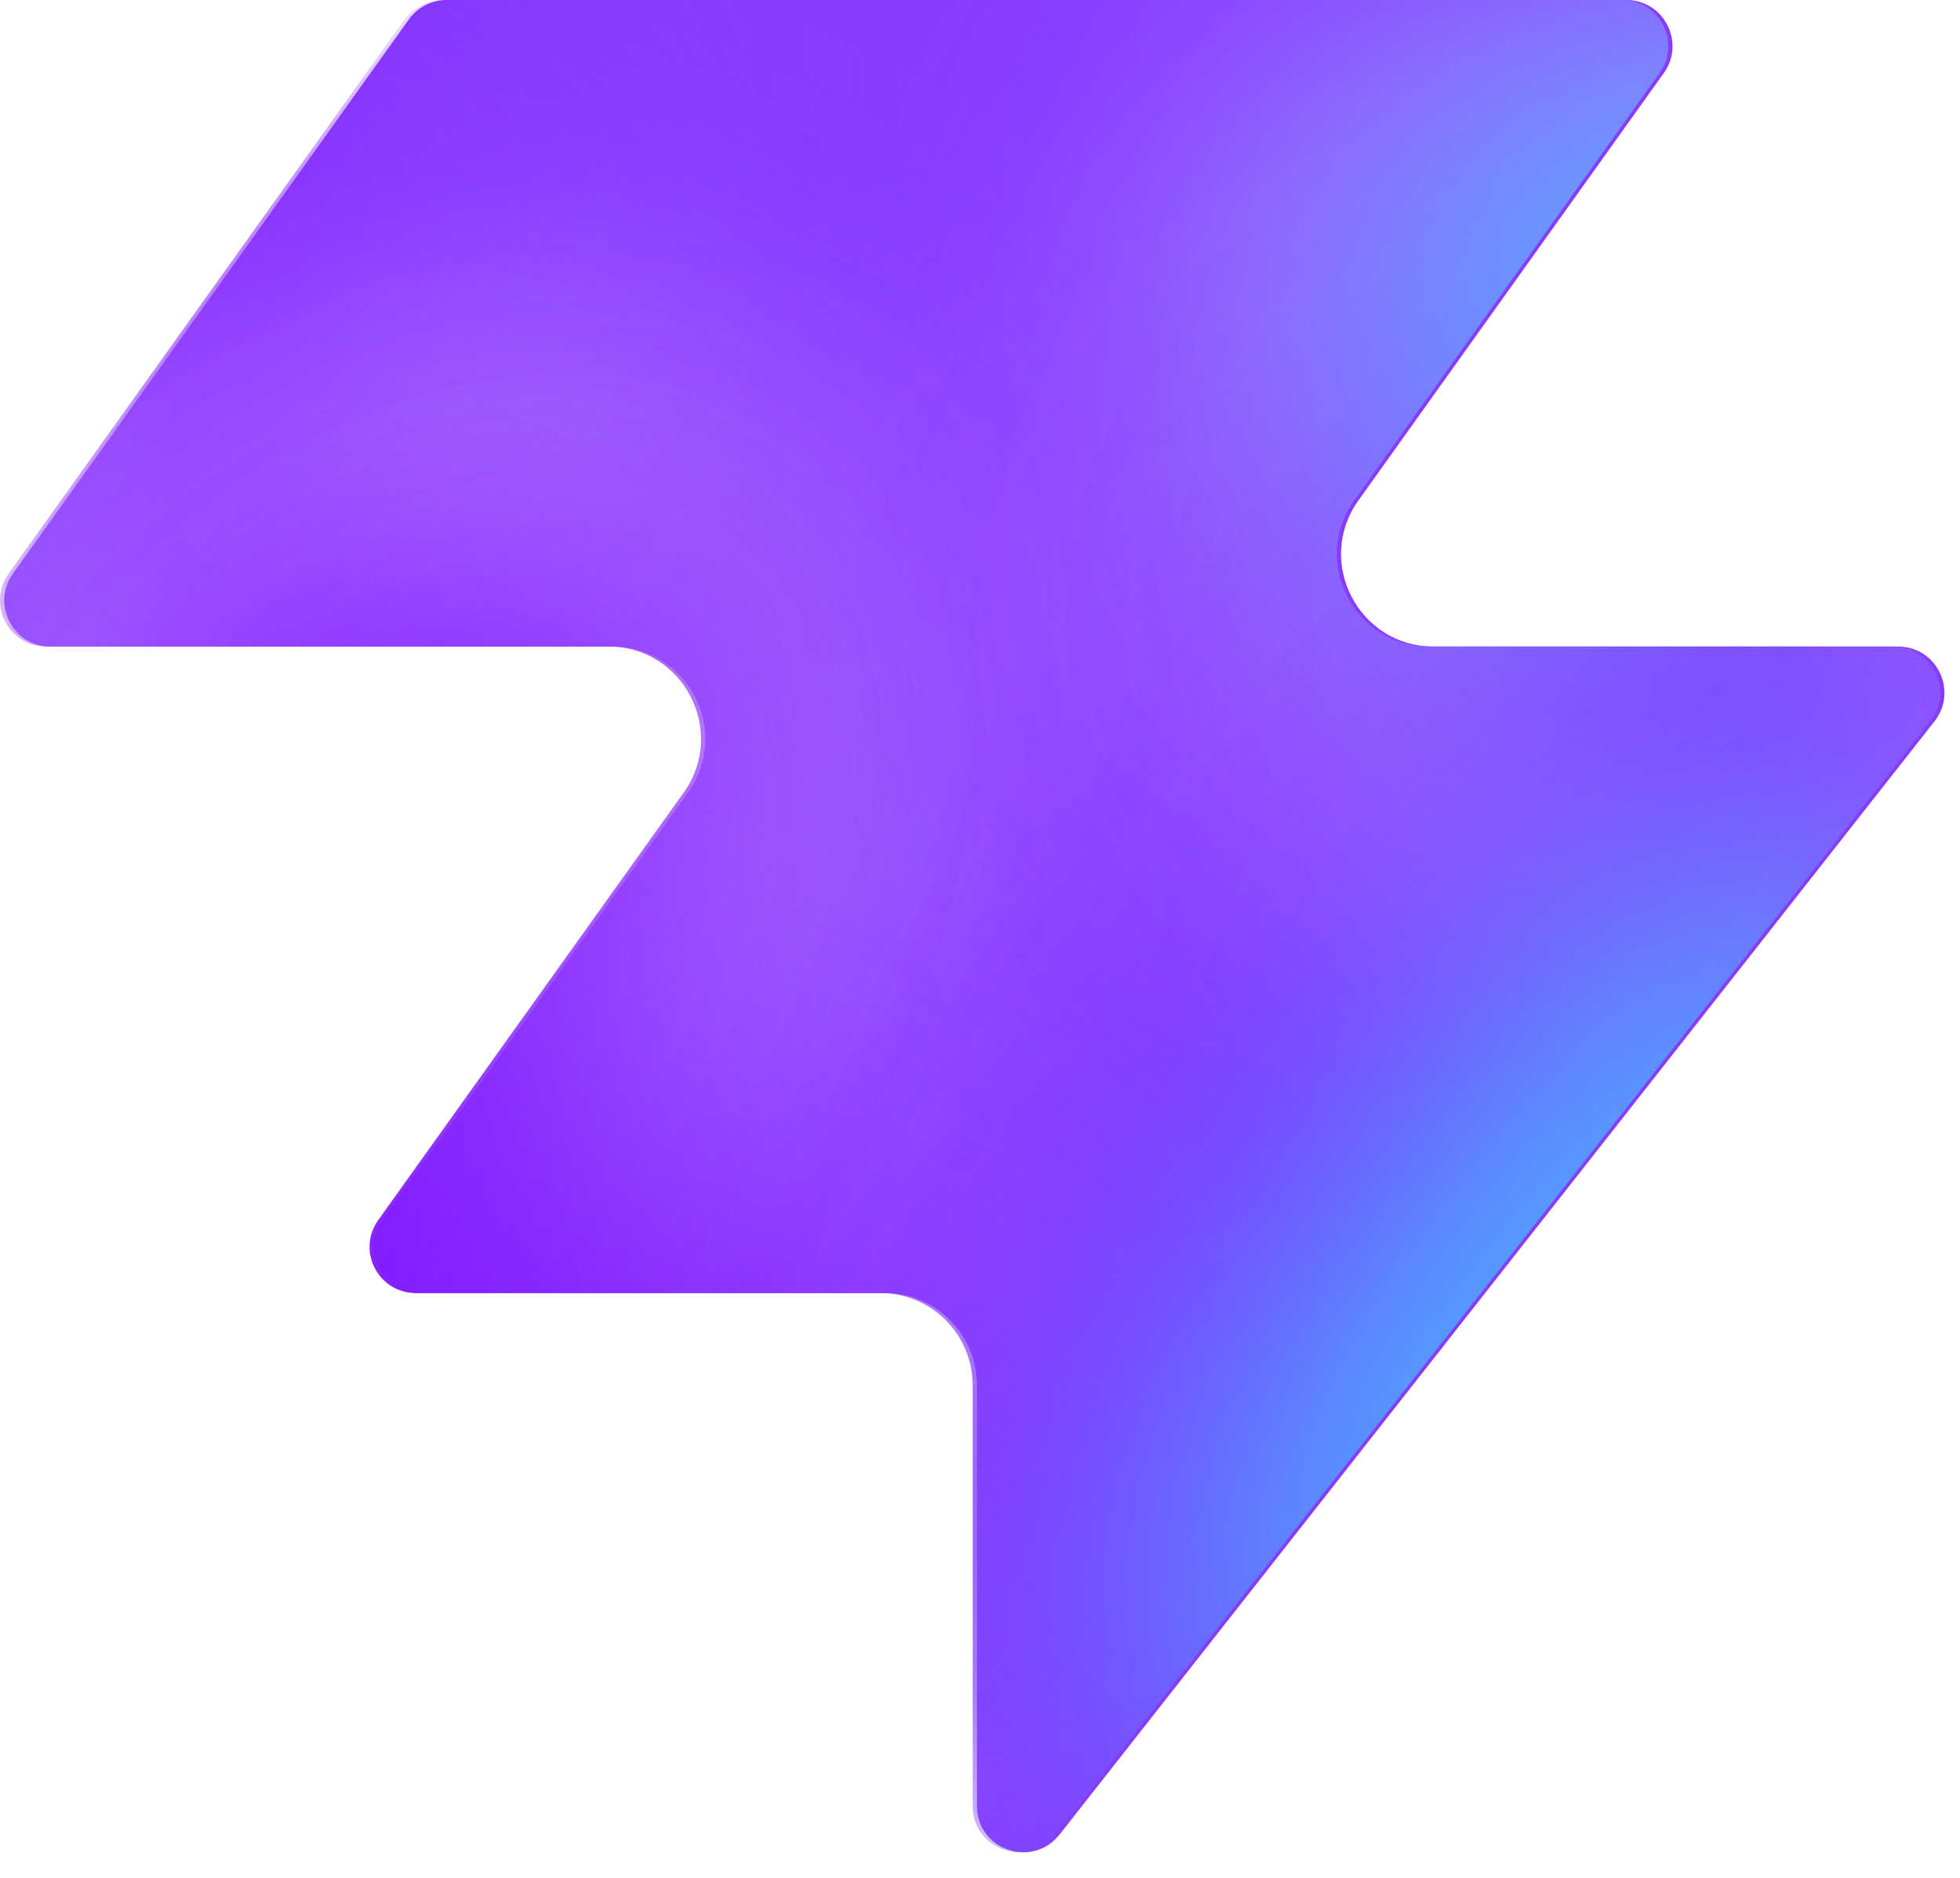
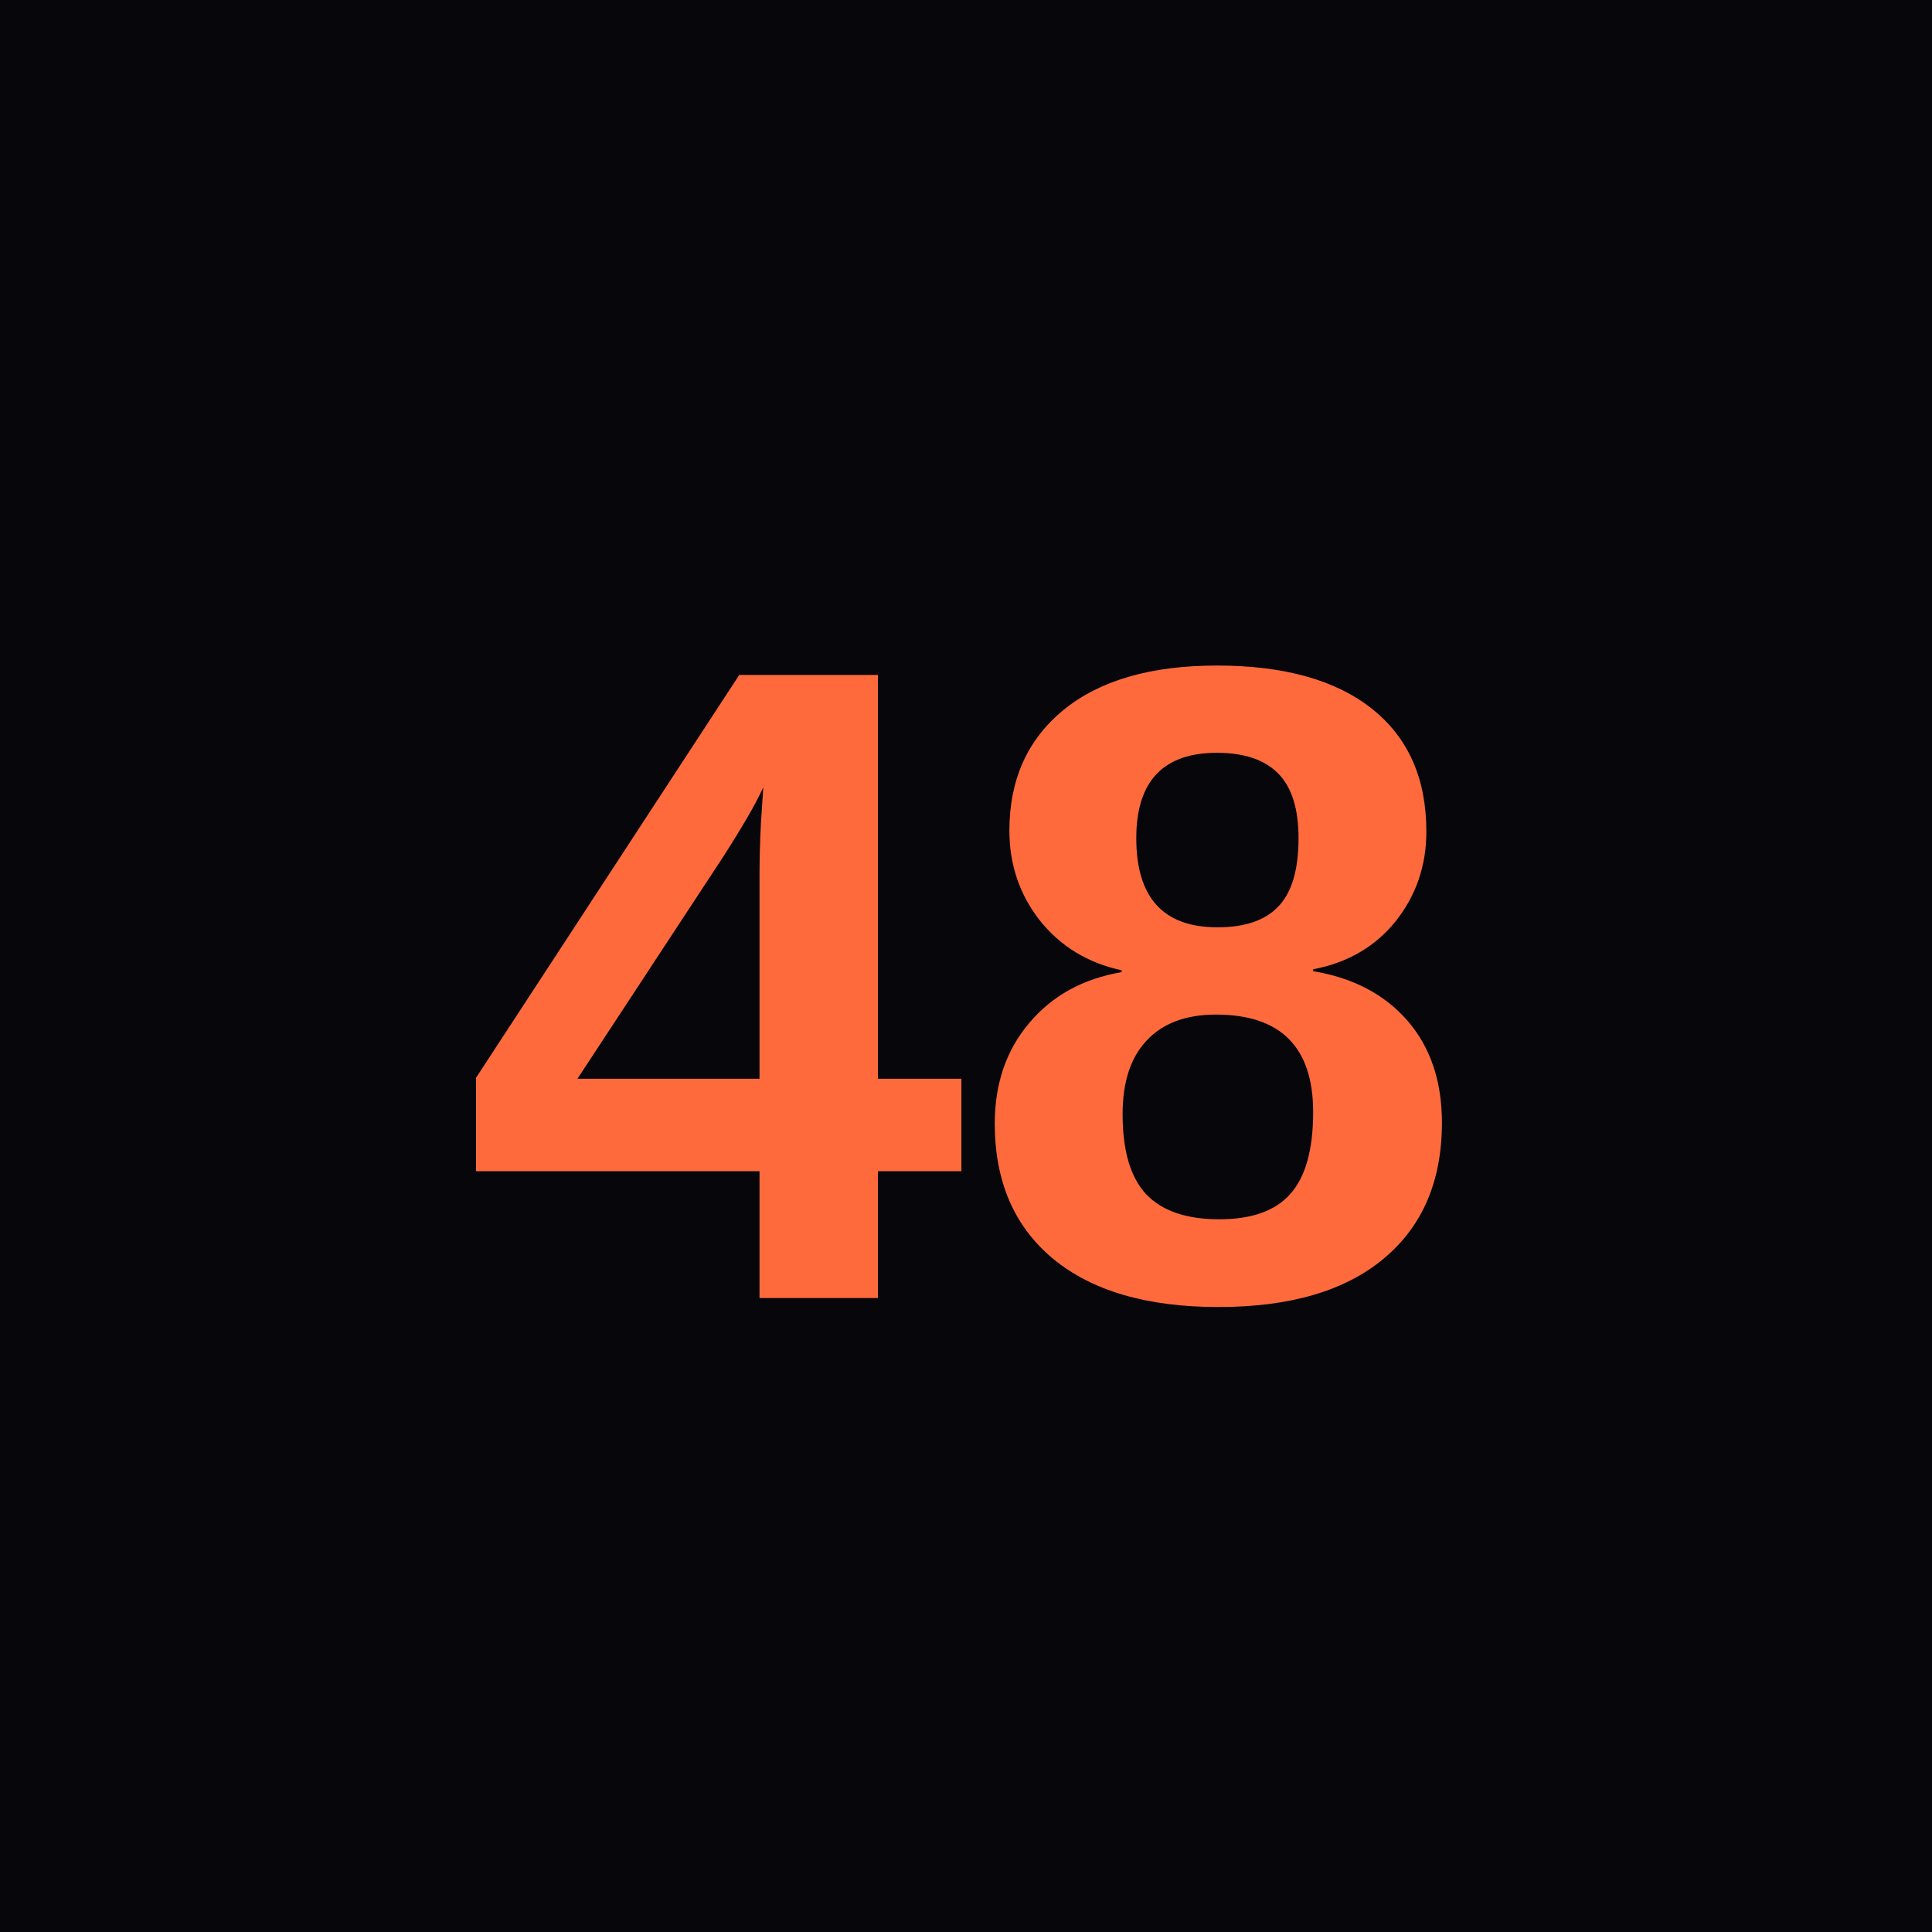
- <svg xmlns="http://www.w3.org/2000/svg" width="48" height="46" fill="none" viewBox="0 0 48 46">
-   <path fill="#863bff" d="M25.946 44.938c-.664.845-2.021.375-2.021-.698V33.937a2.26 2.26 0 0 0-2.262-2.262H10.287c-.92 0-1.456-1.04-.92-1.788l7.48-10.471c1.07-1.497 0-3.578-1.842-3.578H1.237c-.92 0-1.456-1.04-.92-1.788L10.013.474c.214-.297.556-.474.92-.474h28.894c.92 0 1.456 1.04.92 1.788l-7.48 10.471c-1.07 1.498 0 3.579 1.842 3.579h11.377c.943 0 1.473 1.088.89 1.83L25.947 44.94z" style="fill:#863bff;fill:color(display-p3 .525 .23 1);fill-opacity:1" />
-   <mask id="a" width="48" height="46" x="0" y="0" maskUnits="userSpaceOnUse" style="mask-type:alpha">
-     <path fill="#000" d="M25.842 44.938c-.664.844-2.021.375-2.021-.698V33.937a2.26 2.26 0 0 0-2.262-2.262H10.183c-.92 0-1.456-1.04-.92-1.788l7.48-10.471c1.07-1.498 0-3.579-1.842-3.579H1.133c-.92 0-1.456-1.04-.92-1.787L9.91.473c.214-.297.556-.474.92-.474h28.894c.92 0 1.456 1.04.92 1.788l-7.48 10.471c-1.07 1.498 0 3.578 1.842 3.578h11.377c.943 0 1.473 1.088.89 1.832L25.843 44.94z" style="fill:#000;fill-opacity:1" />
-   </mask>
-   <g mask="url(#a)">
-     <g filter="url(#b)">
-       <ellipse cx="5.508" cy="14.704" fill="#ede6ff" rx="5.508" ry="14.704" style="fill:#ede6ff;fill:color(display-p3 .927 .903 1);fill-opacity:1" transform="matrix(.00324 1 1 -.00324 -4.47 31.516)" />
-     </g>
-     <g filter="url(#c)">
-       <ellipse cx="10.399" cy="29.851" fill="#ede6ff" rx="10.399" ry="29.851" style="fill:#ede6ff;fill:color(display-p3 .927 .903 1);fill-opacity:1" transform="matrix(.00324 1 1 -.00324 -39.328 7.883)" />
-     </g>
-     <g filter="url(#d)">
-       <ellipse cx="5.508" cy="30.487" fill="#7e14ff" rx="5.508" ry="30.487" style="fill:#7e14ff;fill:color(display-p3 .492 .077 1);fill-opacity:1" transform="rotate(89.814 -25.913 -14.639)scale(1 -1)" />
-     </g>
-     <g filter="url(#e)">
-       <ellipse cx="5.508" cy="30.599" fill="#7e14ff" rx="5.508" ry="30.599" style="fill:#7e14ff;fill:color(display-p3 .492 .077 1);fill-opacity:1" transform="rotate(89.814 -32.644 -3.334)scale(1 -1)" />
-     </g>
-     <g filter="url(#f)">
-       <ellipse cx="5.508" cy="30.599" fill="#7e14ff" rx="5.508" ry="30.599" style="fill:#7e14ff;fill:color(display-p3 .492 .077 1);fill-opacity:1" transform="matrix(.00324 1 1 -.00324 -34.34 30.47)" />
-     </g>
-     <g filter="url(#g)">
-       <ellipse cx="14.072" cy="22.078" fill="#ede6ff" rx="14.072" ry="22.078" style="fill:#ede6ff;fill:color(display-p3 .927 .903 1);fill-opacity:1" transform="rotate(93.35 24.506 48.493)scale(-1 1)" />
-     </g>
-     <g filter="url(#h)">
-       <ellipse cx="3.47" cy="21.501" fill="#7e14ff" rx="3.47" ry="21.501" style="fill:#7e14ff;fill:color(display-p3 .492 .077 1);fill-opacity:1" transform="rotate(89.009 28.708 47.59)scale(-1 1)" />
-     </g>
-     <g filter="url(#i)">
-       <ellipse cx="3.47" cy="21.501" fill="#7e14ff" rx="3.47" ry="21.501" style="fill:#7e14ff;fill:color(display-p3 .492 .077 1);fill-opacity:1" transform="rotate(89.009 28.708 47.59)scale(-1 1)" />
-     </g>
-     <g filter="url(#j)">
-       <ellipse cx=".387" cy="8.972" fill="#7e14ff" rx="4.407" ry="29.108" style="fill:#7e14ff;fill:color(display-p3 .492 .077 1);fill-opacity:1" transform="rotate(39.51 .387 8.972)" />
-     </g>
-     <g filter="url(#k)">
-       <ellipse cx="47.523" cy="-6.092" fill="#7e14ff" rx="4.407" ry="29.108" style="fill:#7e14ff;fill:color(display-p3 .492 .077 1);fill-opacity:1" transform="rotate(37.892 47.523 -6.092)" />
-     </g>
-     <g filter="url(#l)">
-       <ellipse cx="41.412" cy="6.333" fill="#47bfff" rx="5.971" ry="9.665" style="fill:#47bfff;fill:color(display-p3 .28 .748 1);fill-opacity:1" transform="rotate(37.892 41.412 6.333)" />
-     </g>
-     <g filter="url(#m)">
-       <ellipse cx="-1.879" cy="38.332" fill="#7e14ff" rx="4.407" ry="29.108" style="fill:#7e14ff;fill:color(display-p3 .492 .077 1);fill-opacity:1" transform="rotate(37.892 -1.88 38.332)" />
-     </g>
-     <g filter="url(#n)">
-       <ellipse cx="-1.879" cy="38.332" fill="#7e14ff" rx="4.407" ry="29.108" style="fill:#7e14ff;fill:color(display-p3 .492 .077 1);fill-opacity:1" transform="rotate(37.892 -1.88 38.332)" />
-     </g>
-     <g filter="url(#o)">
-       <ellipse cx="35.651" cy="29.907" fill="#7e14ff" rx="4.407" ry="29.108" style="fill:#7e14ff;fill:color(display-p3 .492 .077 1);fill-opacity:1" transform="rotate(37.892 35.651 29.907)" />
-     </g>
-     <g filter="url(#p)">
-       <ellipse cx="38.418" cy="32.4" fill="#47bfff" rx="5.971" ry="15.297" style="fill:#47bfff;fill:color(display-p3 .28 .748 1);fill-opacity:1" transform="rotate(37.892 38.418 32.4)" />
-     </g>
-   </g>
-   <defs>
-     <filter id="b" width="60.045" height="41.654" x="-19.77" y="16.149" color-interpolation-filters="sRGB" filterUnits="userSpaceOnUse">
-       <feFlood flood-opacity="0" result="BackgroundImageFix" />
-       <feBlend in="SourceGraphic" in2="BackgroundImageFix" result="shape" />
-       <feGaussianBlur result="effect1_foregroundBlur_2002_17158" stdDeviation="7.659" />
-     </filter>
-     <filter id="c" width="90.34" height="51.437" x="-54.613" y="-7.533" color-interpolation-filters="sRGB" filterUnits="userSpaceOnUse">
-       <feFlood flood-opacity="0" result="BackgroundImageFix" />
-       <feBlend in="SourceGraphic" in2="BackgroundImageFix" result="shape" />
-       <feGaussianBlur result="effect1_foregroundBlur_2002_17158" stdDeviation="7.659" />
-     </filter>
-     <filter id="d" width="79.355" height="29.4" x="-49.64" y="2.03" color-interpolation-filters="sRGB" filterUnits="userSpaceOnUse">
-       <feFlood flood-opacity="0" result="BackgroundImageFix" />
-       <feBlend in="SourceGraphic" in2="BackgroundImageFix" result="shape" />
-       <feGaussianBlur result="effect1_foregroundBlur_2002_17158" stdDeviation="4.596" />
-     </filter>
-     <filter id="e" width="79.579" height="29.4" x="-45.045" y="20.029" color-interpolation-filters="sRGB" filterUnits="userSpaceOnUse">
-       <feFlood flood-opacity="0" result="BackgroundImageFix" />
-       <feBlend in="SourceGraphic" in2="BackgroundImageFix" result="shape" />
-       <feGaussianBlur result="effect1_foregroundBlur_2002_17158" stdDeviation="4.596" />
-     </filter>
-     <filter id="f" width="79.579" height="29.4" x="-43.513" y="21.178" color-interpolation-filters="sRGB" filterUnits="userSpaceOnUse">
-       <feFlood flood-opacity="0" result="BackgroundImageFix" />
-       <feBlend in="SourceGraphic" in2="BackgroundImageFix" result="shape" />
-       <feGaussianBlur result="effect1_foregroundBlur_2002_17158" stdDeviation="4.596" />
-     </filter>
-     <filter id="g" width="74.749" height="58.852" x="15.756" y="-17.901" color-interpolation-filters="sRGB" filterUnits="userSpaceOnUse">
-       <feFlood flood-opacity="0" result="BackgroundImageFix" />
-       <feBlend in="SourceGraphic" in2="BackgroundImageFix" result="shape" />
-       <feGaussianBlur result="effect1_foregroundBlur_2002_17158" stdDeviation="7.659" />
-     </filter>
-     <filter id="h" width="61.377" height="25.362" x="23.548" y="2.284" color-interpolation-filters="sRGB" filterUnits="userSpaceOnUse">
-       <feFlood flood-opacity="0" result="BackgroundImageFix" />
-       <feBlend in="SourceGraphic" in2="BackgroundImageFix" result="shape" />
-       <feGaussianBlur result="effect1_foregroundBlur_2002_17158" stdDeviation="4.596" />
-     </filter>
-     <filter id="i" width="61.377" height="25.362" x="23.548" y="2.284" color-interpolation-filters="sRGB" filterUnits="userSpaceOnUse">
-       <feFlood flood-opacity="0" result="BackgroundImageFix" />
-       <feBlend in="SourceGraphic" in2="BackgroundImageFix" result="shape" />
-       <feGaussianBlur result="effect1_foregroundBlur_2002_17158" stdDeviation="4.596" />
-     </filter>
-     <filter id="j" width="56.045" height="63.649" x="-27.636" y="-22.853" color-interpolation-filters="sRGB" filterUnits="userSpaceOnUse">
-       <feFlood flood-opacity="0" result="BackgroundImageFix" />
-       <feBlend in="SourceGraphic" in2="BackgroundImageFix" result="shape" />
-       <feGaussianBlur result="effect1_foregroundBlur_2002_17158" stdDeviation="4.596" />
-     </filter>
-     <filter id="k" width="54.814" height="64.646" x="20.116" y="-38.415" color-interpolation-filters="sRGB" filterUnits="userSpaceOnUse">
-       <feFlood flood-opacity="0" result="BackgroundImageFix" />
-       <feBlend in="SourceGraphic" in2="BackgroundImageFix" result="shape" />
-       <feGaussianBlur result="effect1_foregroundBlur_2002_17158" stdDeviation="4.596" />
-     </filter>
-     <filter id="l" width="33.541" height="35.313" x="24.641" y="-11.323" color-interpolation-filters="sRGB" filterUnits="userSpaceOnUse">
-       <feFlood flood-opacity="0" result="BackgroundImageFix" />
-       <feBlend in="SourceGraphic" in2="BackgroundImageFix" result="shape" />
-       <feGaussianBlur result="effect1_foregroundBlur_2002_17158" stdDeviation="4.596" />
-     </filter>
-     <filter id="m" width="54.814" height="64.646" x="-29.286" y="6.009" color-interpolation-filters="sRGB" filterUnits="userSpaceOnUse">
-       <feFlood flood-opacity="0" result="BackgroundImageFix" />
-       <feBlend in="SourceGraphic" in2="BackgroundImageFix" result="shape" />
-       <feGaussianBlur result="effect1_foregroundBlur_2002_17158" stdDeviation="4.596" />
-     </filter>
-     <filter id="n" width="54.814" height="64.646" x="-29.286" y="6.009" color-interpolation-filters="sRGB" filterUnits="userSpaceOnUse">
-       <feFlood flood-opacity="0" result="BackgroundImageFix" />
-       <feBlend in="SourceGraphic" in2="BackgroundImageFix" result="shape" />
-       <feGaussianBlur result="effect1_foregroundBlur_2002_17158" stdDeviation="4.596" />
-     </filter>
-     <filter id="o" width="54.814" height="64.646" x="8.244" y="-2.416" color-interpolation-filters="sRGB" filterUnits="userSpaceOnUse">
-       <feFlood flood-opacity="0" result="BackgroundImageFix" />
-       <feBlend in="SourceGraphic" in2="BackgroundImageFix" result="shape" />
-       <feGaussianBlur result="effect1_foregroundBlur_2002_17158" stdDeviation="4.596" />
-     </filter>
-     <filter id="p" width="39.409" height="43.623" x="18.713" y="10.588" color-interpolation-filters="sRGB" filterUnits="userSpaceOnUse">
-       <feFlood flood-opacity="0" result="BackgroundImageFix" />
-       <feBlend in="SourceGraphic" in2="BackgroundImageFix" result="shape" />
-       <feGaussianBlur result="effect1_foregroundBlur_2002_17158" stdDeviation="4.596" />
-     </filter>
-   </defs>
+ <svg xmlns="http://www.w3.org/2000/svg" viewBox="0 0 64 64">
+   <rect width="64" height="64" fill="#07070b" />
+   <text x="32" y="43" font-family="Arial, sans-serif" font-size="30" font-weight="bold" text-anchor="middle" fill="#ff6a3d">48</text>
</svg>
